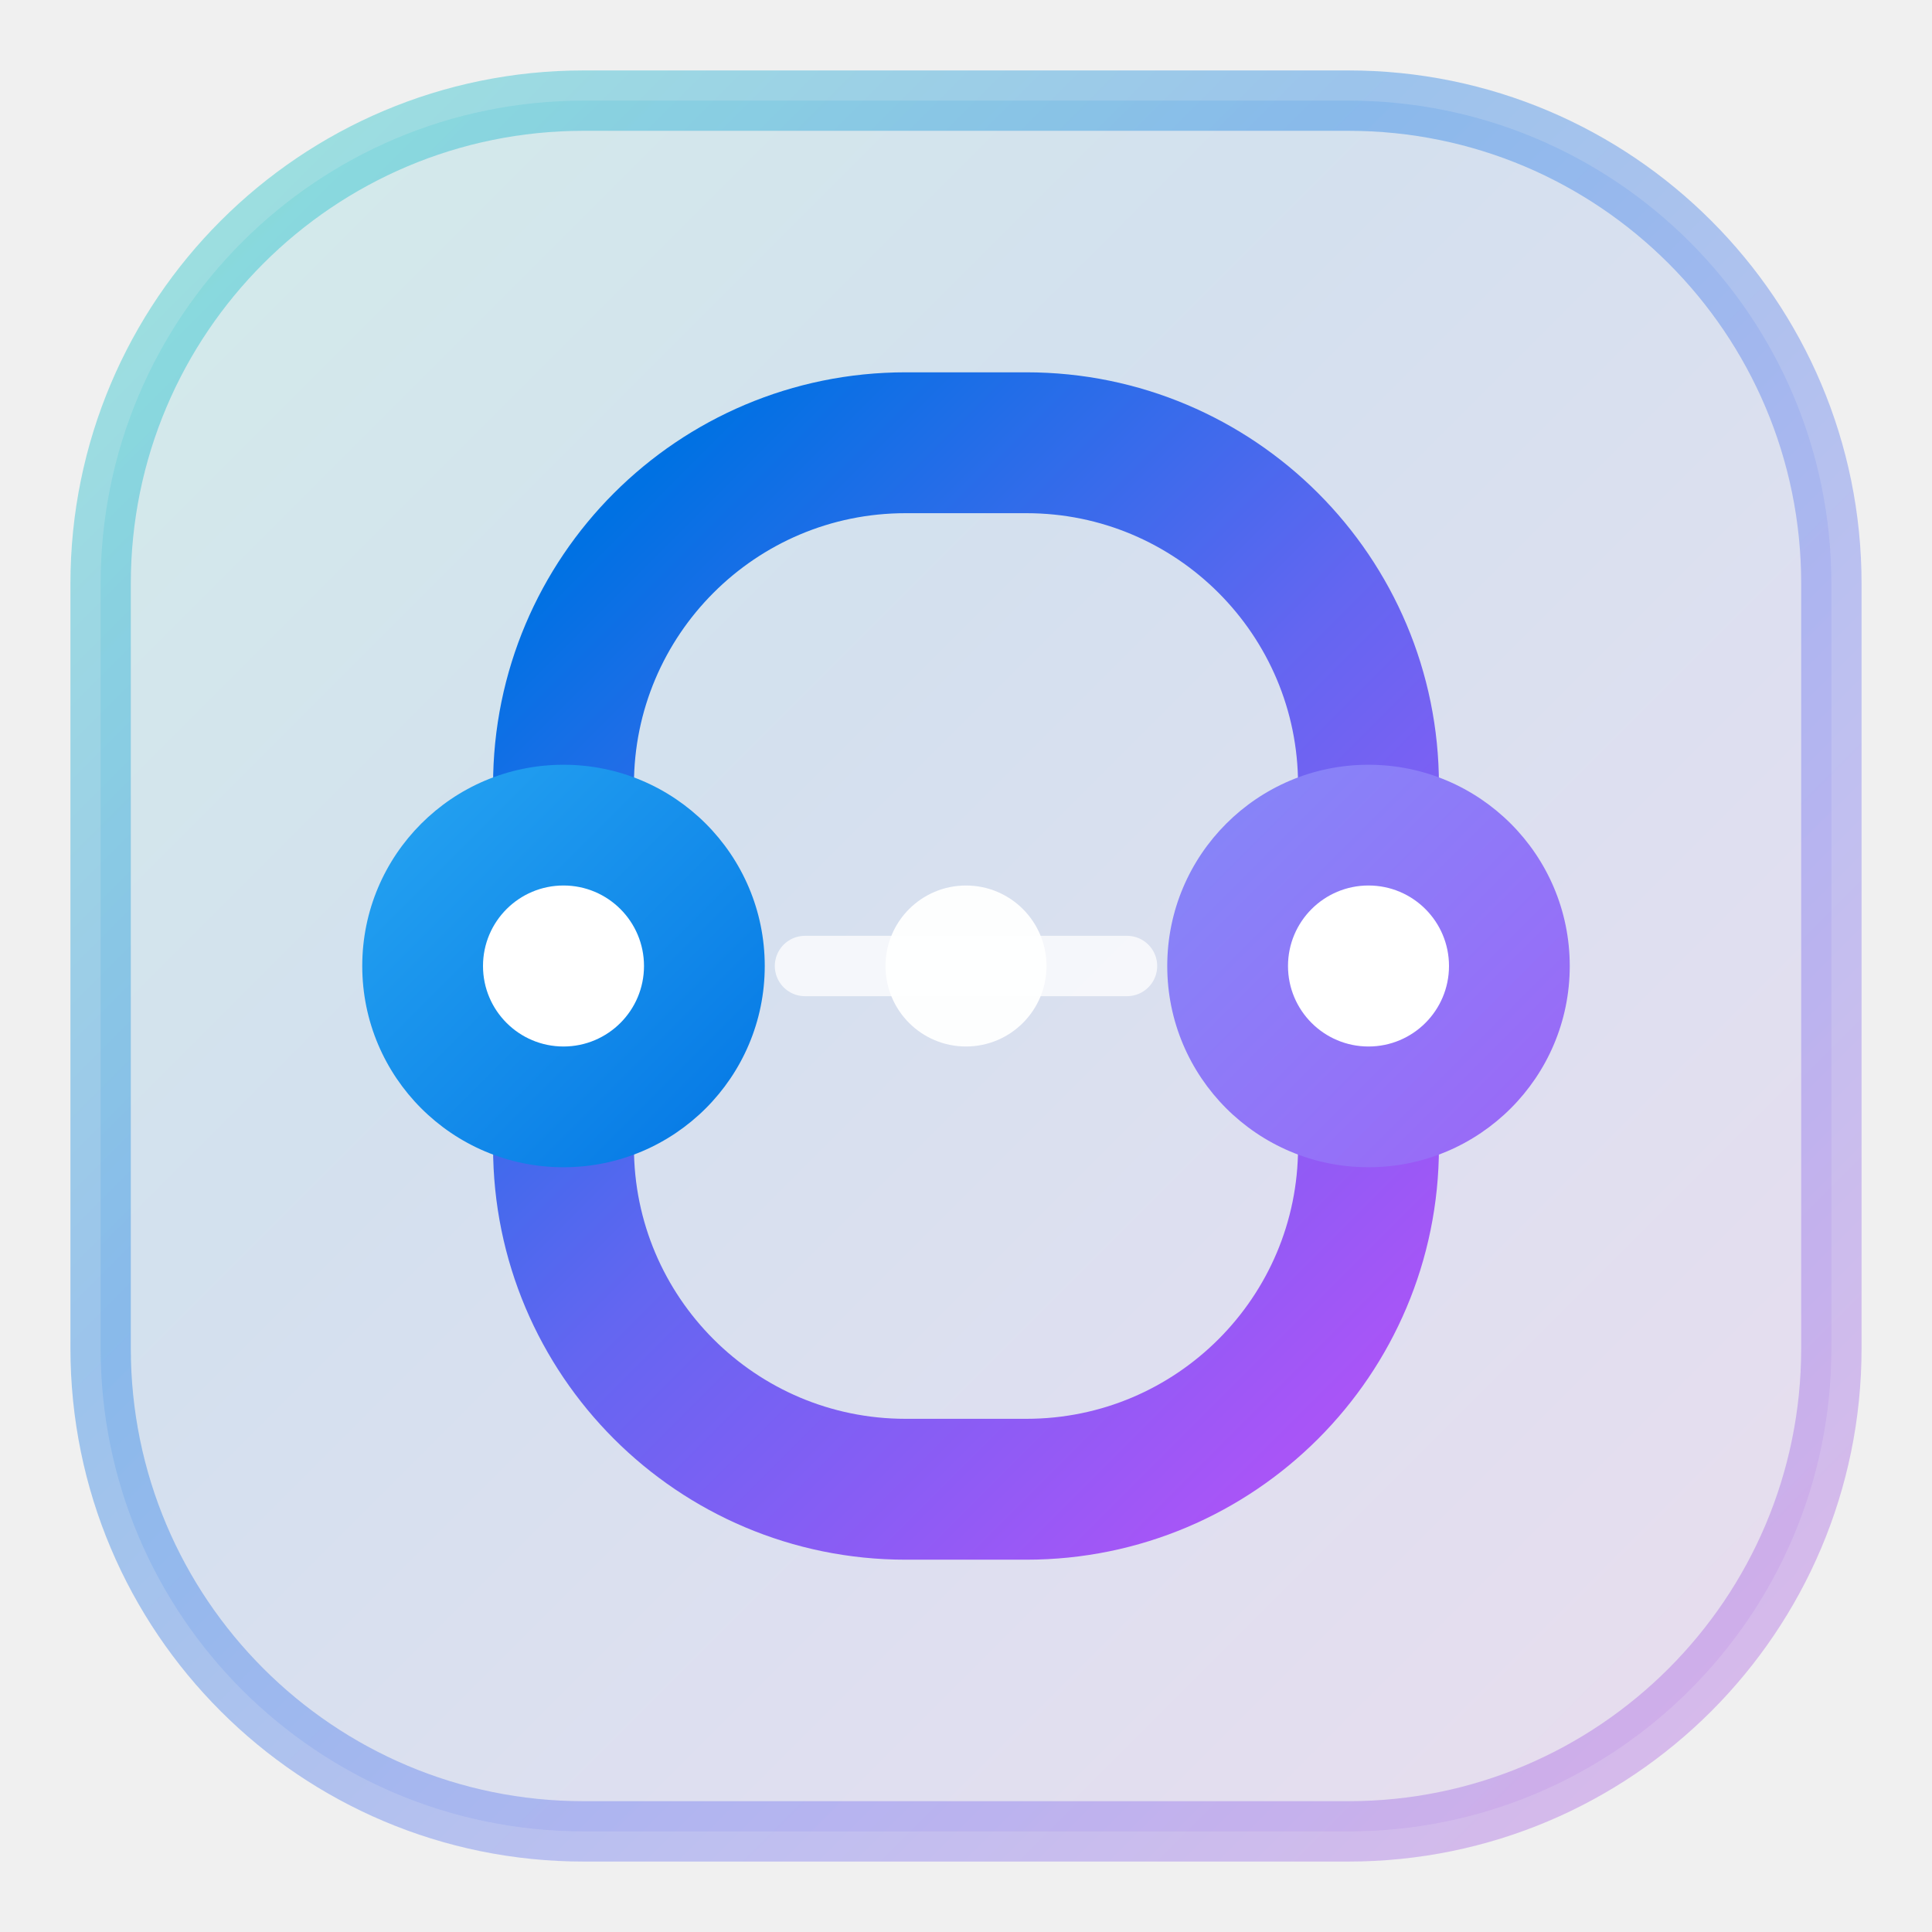
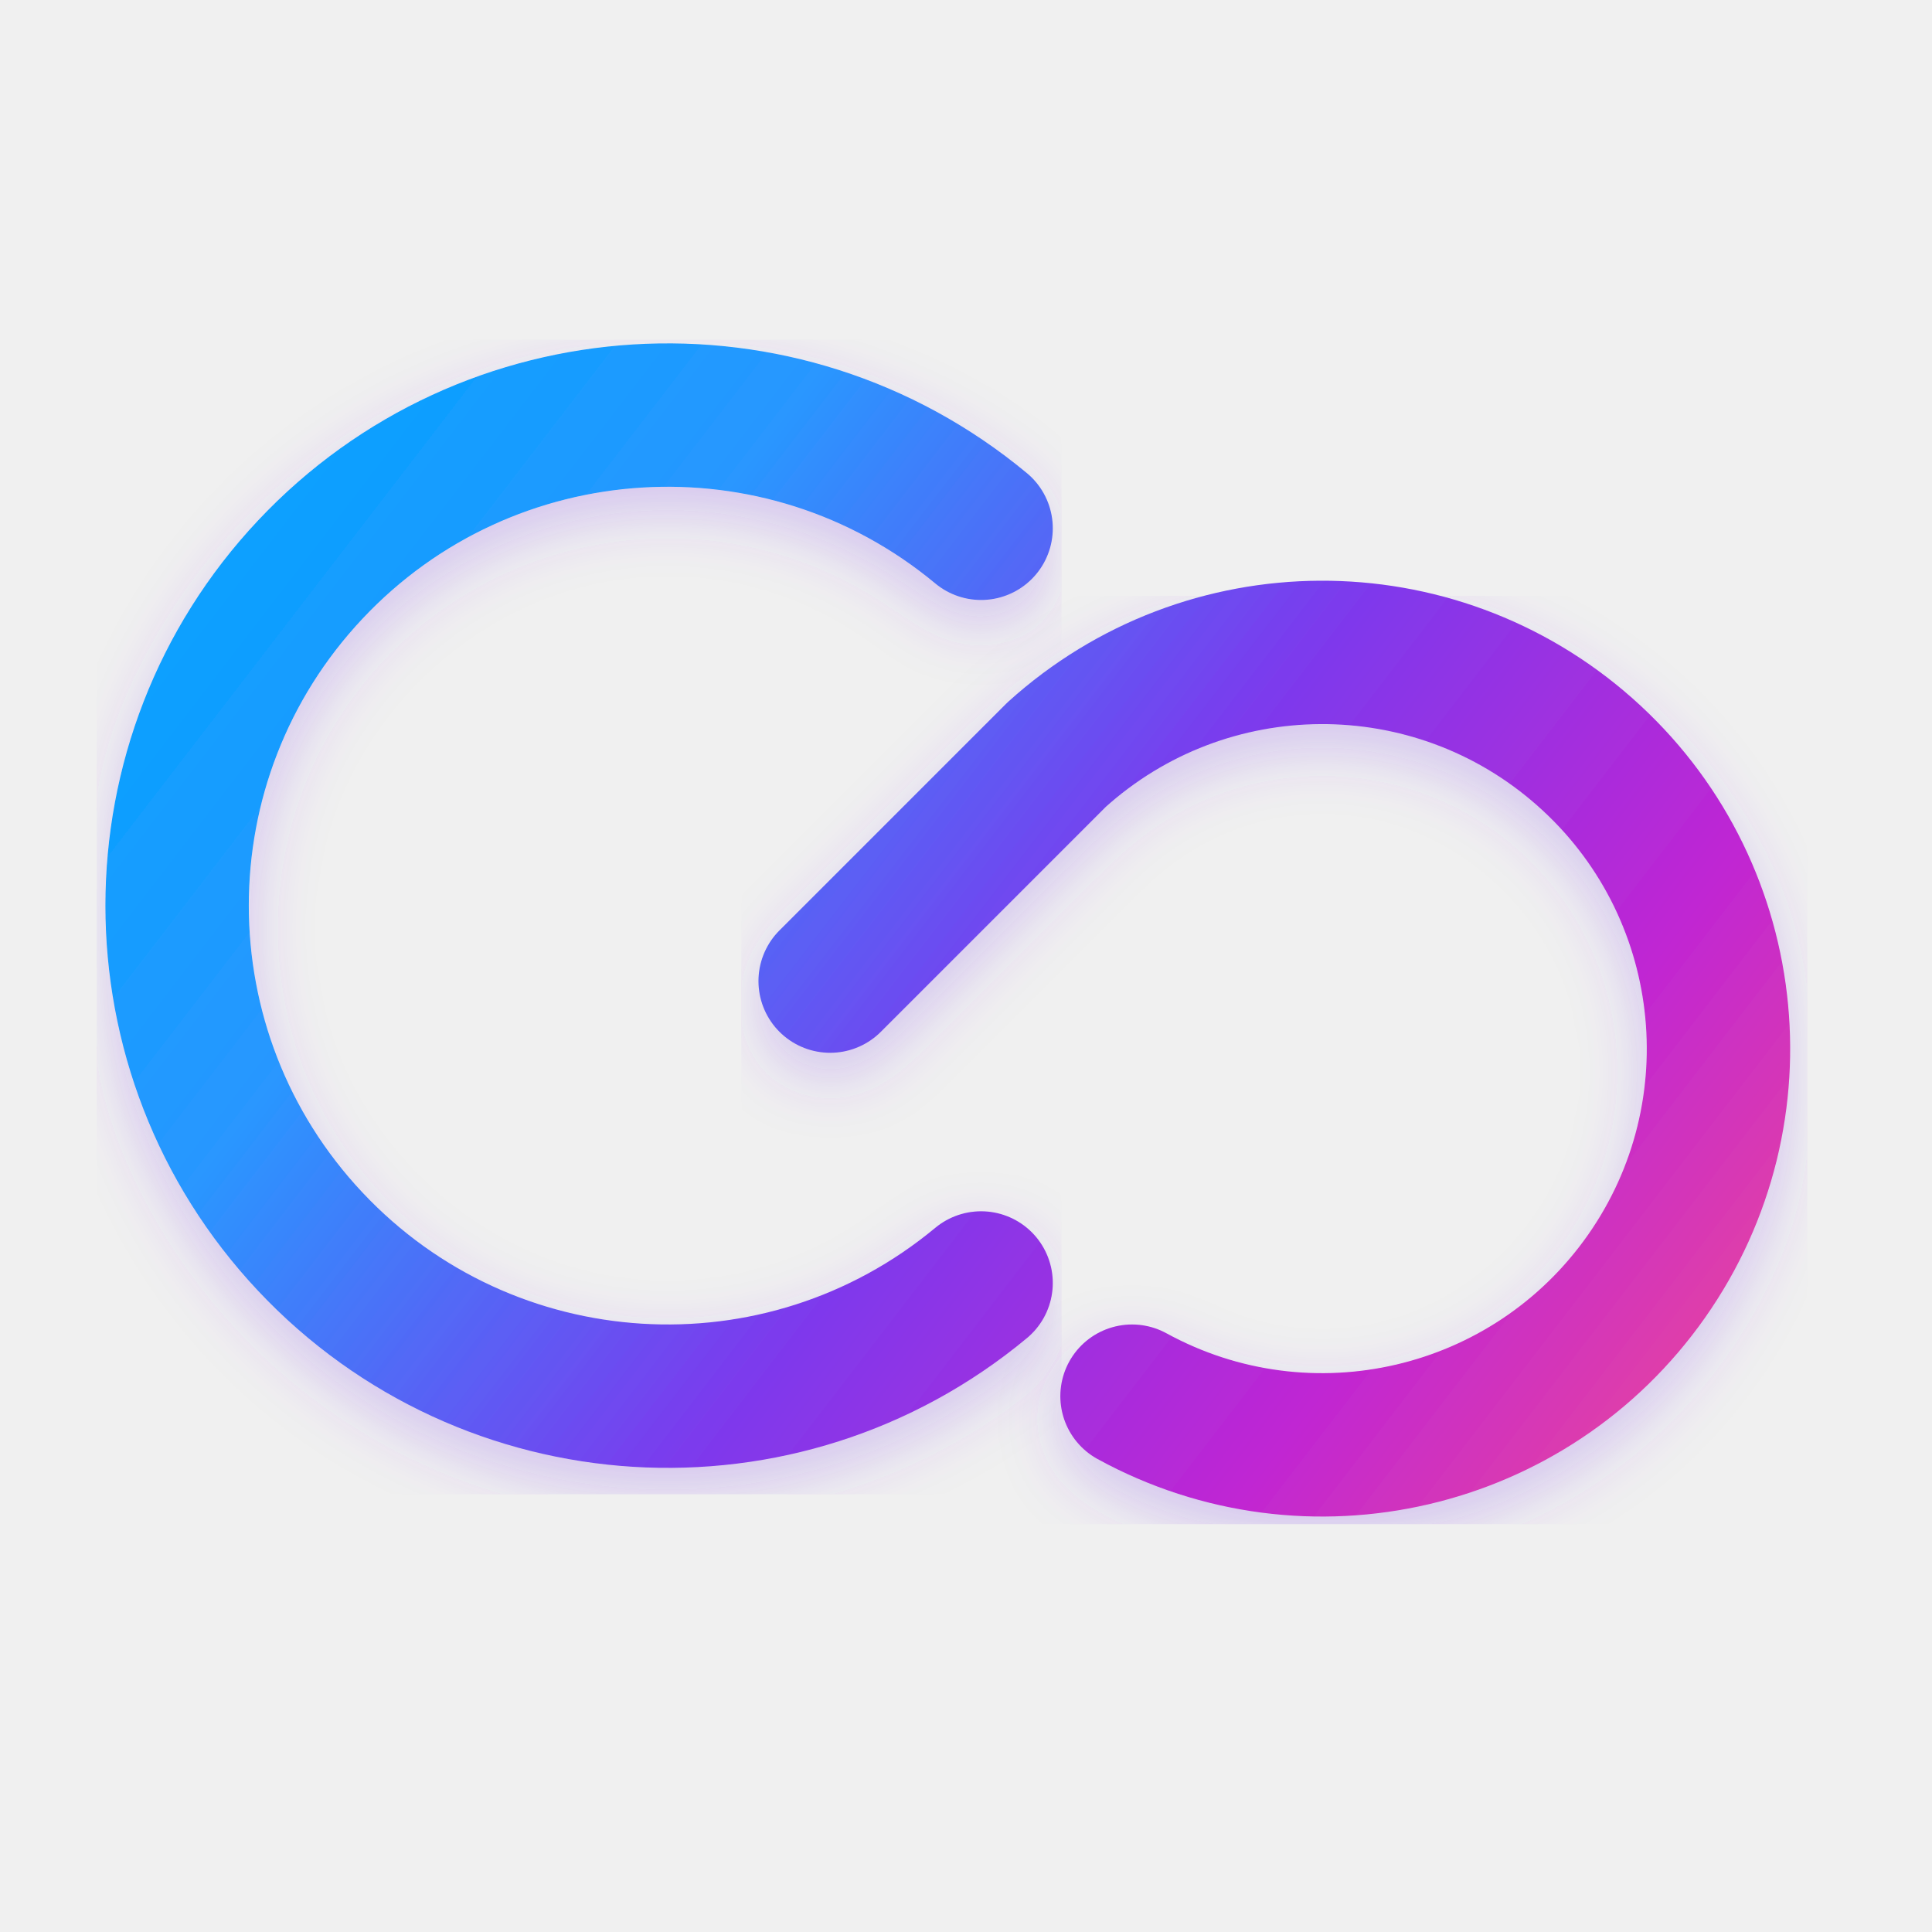
- <svg xmlns="http://www.w3.org/2000/svg" viewBox="0 0 48 48" fill="none" width="100%" height="100%">
+ <svg xmlns="http://www.w3.org/2000/svg" viewBox="0 0 1024 1024" width="1024" height="1024" fill="none">
  <defs>
-     <linearGradient id="cb-blue-gradient" x1="4" y1="4" x2="44" y2="44" gradientUnits="userSpaceOnUse">
-       <stop offset="0%" stop-color="#00C7BE" />
-       <stop offset="35%" stop-color="#0071E3" />
-       <stop offset="70%" stop-color="#6366F1" />
-       <stop offset="100%" stop-color="#AF52DE" />
+     <linearGradient id="logoGradient" x1="120" y1="200" x2="900" y2="800" gradientUnits="userSpaceOnUse">
+       <stop offset="0%" stop-color="#00A3FF" />
+       <stop offset="25%" stop-color="#2997FF" />
+       <stop offset="55%" stop-color="#7C3AED" />
+       <stop offset="80%" stop-color="#C026D3" />
+       <stop offset="100%" stop-color="#EC4899" />
    </linearGradient>
-     <linearGradient id="cb-node-left" x1="6" y1="12" x2="22" y2="28" gradientUnits="userSpaceOnUse">
-       <stop offset="0%" stop-color="#38BDF8" />
-       <stop offset="100%" stop-color="#0071E3" />
-     </linearGradient>
-     <linearGradient id="cb-node-right" x1="26" y1="20" x2="42" y2="36" gradientUnits="userSpaceOnUse">
-       <stop offset="0%" stop-color="#818CF8" />
-       <stop offset="100%" stop-color="#A855F7" />
-     </linearGradient>
-     <linearGradient id="cb-bridge" x1="14" y1="14" x2="34" y2="34" gradientUnits="userSpaceOnUse">
-       <stop offset="0%" stop-color="#0071E3" />
-       <stop offset="50%" stop-color="#6366F1" />
-       <stop offset="100%" stop-color="#A855F7" />
-     </linearGradient>
+     <filter id="subtleGlow" x="-10%" y="-10%" width="120%" height="120%">
+       <feDropShadow dx="0" dy="12" stdDeviation="16" flood-color="#7C3AED" flood-opacity="0.25" />
+     </filter>
  </defs>
-   <rect x="2.5" y="2.5" width="43" height="43" rx="12" fill="url(#cb-blue-gradient)" fill-opacity="0.12" stroke="url(#cb-blue-gradient)" stroke-width="1.5" stroke-opacity="0.35" />
-   <path d="M14 19.5C14 14.806 17.806 11 22.5 11H25.5C30.194 11 34 14.806 34 19.5" stroke="url(#cb-bridge)" stroke-width="3.5" stroke-linecap="round" />
-   <path d="M34 28.5C34 33.194 30.194 37 25.5 37H22.5C17.806 37 14 33.194 14 28.5" stroke="url(#cb-bridge)" stroke-width="3.5" stroke-linecap="round" />
-   <circle cx="14" cy="24" r="5" fill="url(#cb-node-left)" />
-   <circle cx="14" cy="24" r="2" fill="#FFFFFF" />
-   <circle cx="34" cy="24" r="5" fill="url(#cb-node-right)" />
-   <circle cx="34" cy="24" r="2" fill="#FFFFFF" />
-   <circle cx="24" cy="24" r="2" fill="#FFFFFF" opacity="0.95" />
-   <path d="M20 24H28" stroke="#FFFFFF" stroke-width="1.5" stroke-linecap="round" opacity="0.75" />
+   <path d="M 520 280         A 260 260 0 1 0 520 680" stroke="url(#logoGradient)" stroke-width="76" stroke-linecap="round" stroke-linejoin="round" filter="url(#subtleGlow)" />
+   <path d="M 440 520         L 560 400         A 210 210 0 1 1 600 740" stroke="url(#logoGradient)" stroke-width="76" stroke-linecap="round" stroke-linejoin="round" filter="url(#subtleGlow)" />
</svg>
